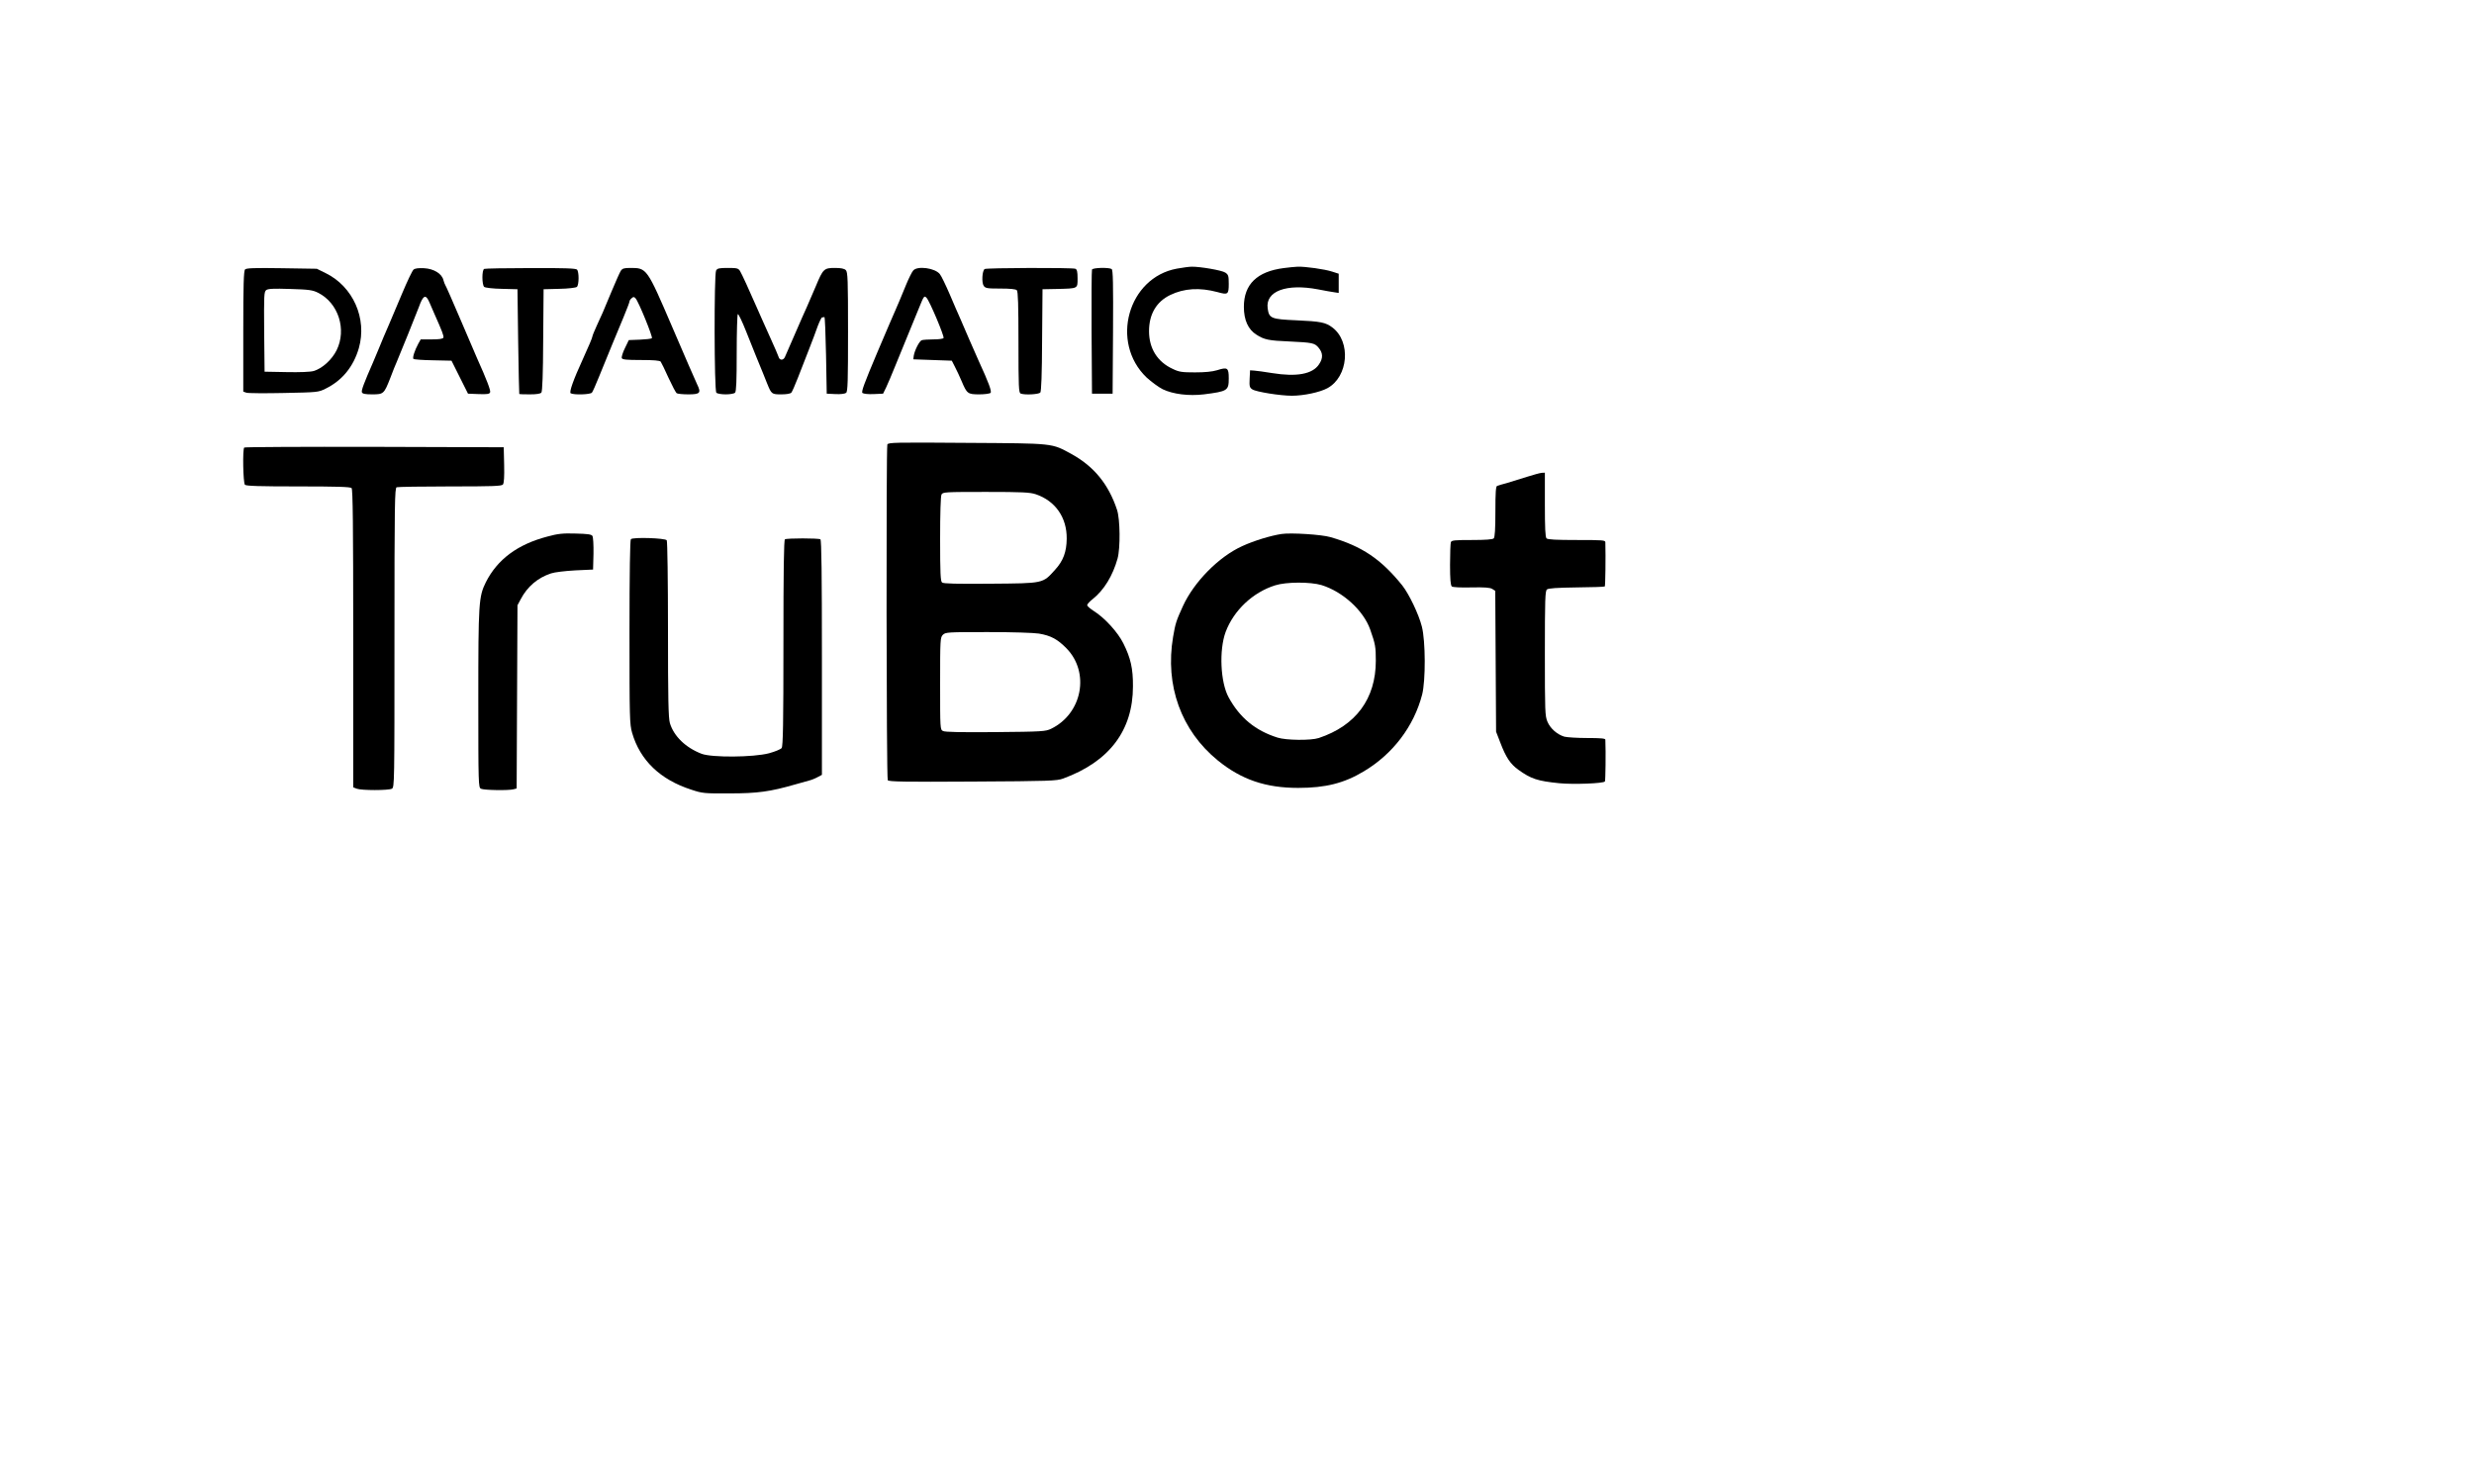
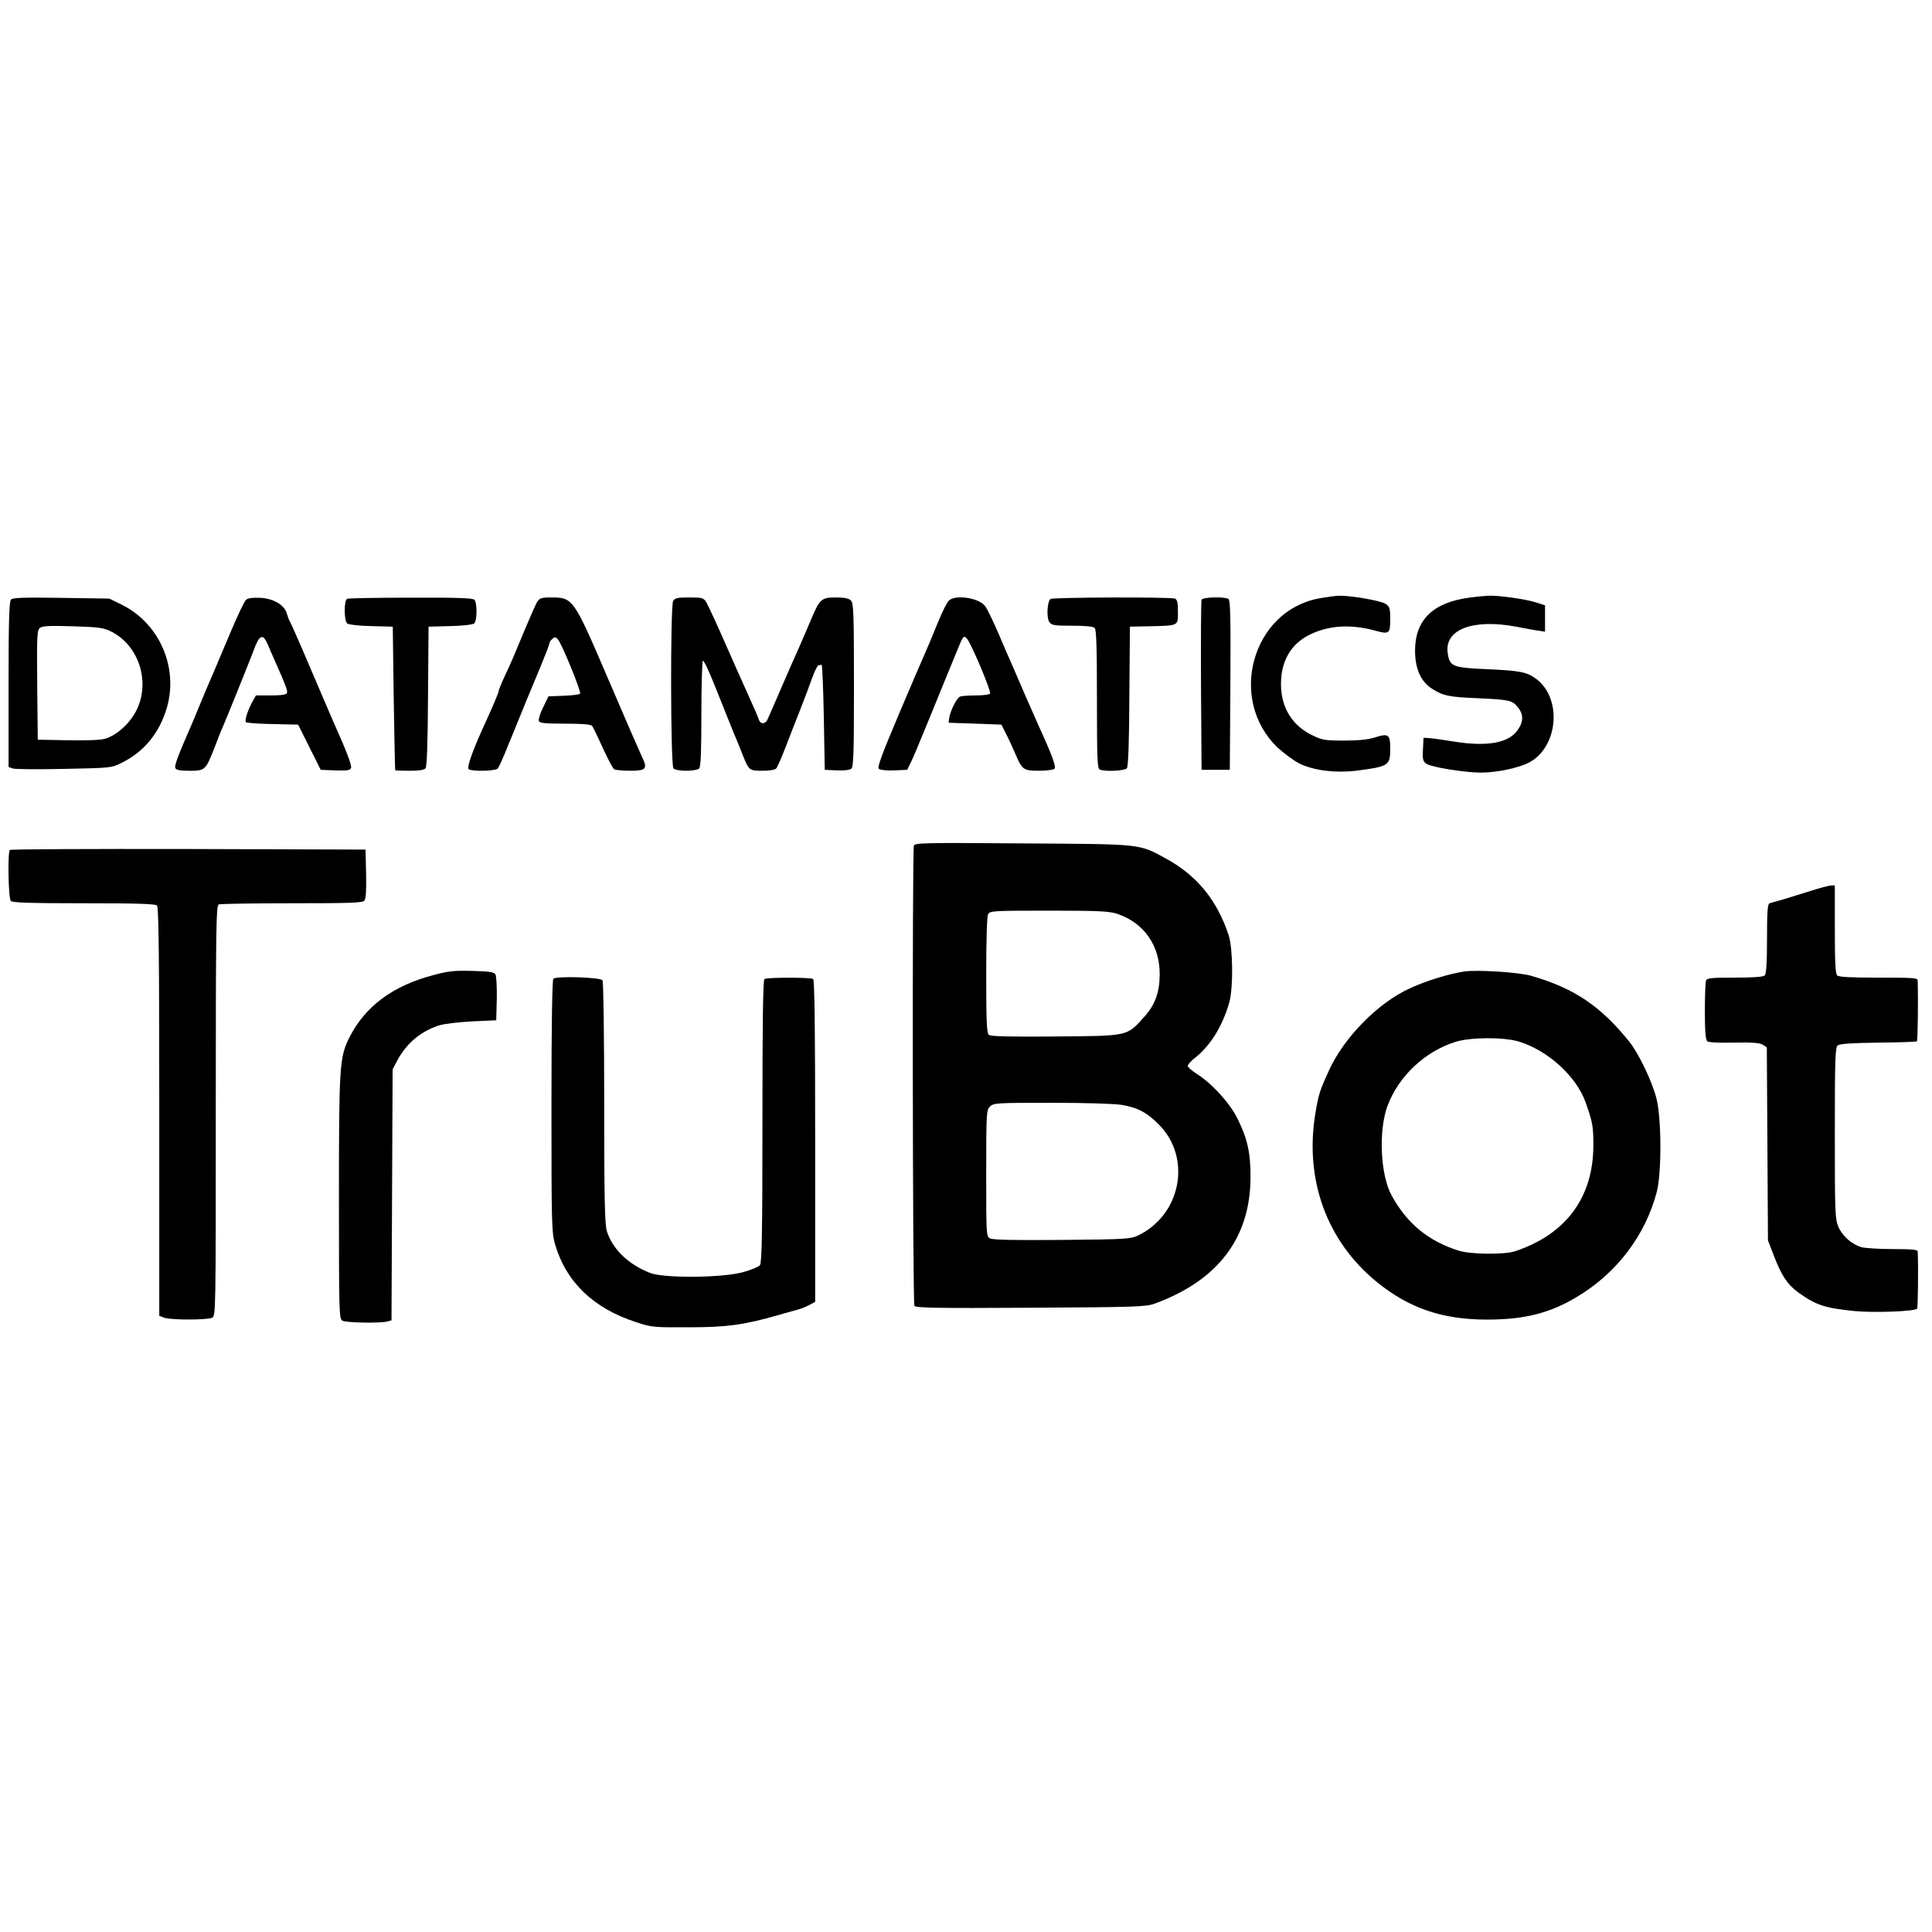
- <svg xmlns="http://www.w3.org/2000/svg" version="1.0" width="1800pt" height="1080pt" viewBox="0 0 1800 1080" preserveAspectRatio="xMidYMid meet">
-   <g transform="translate(0,1080) scale(0.1,-0.1)" fill="#000000" stroke="none">
-     <path d="M8563 8845 c-356 -65 -488 -536 -221 -792 35 -32 88 -71 118 -86 76 -36 189 -50 299 -37 172 22 181 27 181 116 0 78 -9 84 -84 60 -36 -11 -88 -16 -162 -16 -94 0 -116 3 -161 25 -112 51 -173 149 -173 275 0 123 53 214 154 263 101 49 215 56 345 21 75 -21 81 -17 81 60 0 59 -3 67 -25 82 -25 17 -184 44 -245 43 -19 0 -67 -7 -107 -14z" />
-     <path d="M9340 8849 c-194 -25 -290 -118 -290 -282 0 -96 31 -165 92 -203 56 -36 89 -43 238 -49 170 -8 185 -11 214 -46 32 -38 33 -76 3 -120 -47 -72 -163 -93 -342 -64 -55 9 -113 17 -130 18 l-30 2 -3 -62 c-3 -55 0 -64 20 -77 28 -18 203 -46 287 -46 86 0 204 25 259 55 152 83 173 337 37 441 -50 38 -86 45 -263 53 -185 8 -199 14 -209 88 -16 124 136 181 367 137 47 -9 100 -19 118 -21 l32 -5 0 70 0 70 -47 15 c-54 18 -198 38 -252 36 -20 -1 -65 -5 -101 -10z" />
-     <path d="M1783 8839 c-10 -10 -13 -114 -13 -451 l0 -438 23 -8 c12 -4 135 -5 272 -2 247 5 251 5 305 32 120 59 202 160 241 295 61 215 -42 447 -241 545 l-65 32 -255 4 c-198 3 -258 1 -267 -9z m532 -170 c147 -74 209 -267 134 -418 -35 -70 -105 -133 -167 -151 -22 -7 -103 -10 -197 -8 l-160 3 -3 290 c-2 267 -1 291 15 304 14 10 52 12 175 8 138 -4 163 -8 203 -28z" />
-     <path d="M3009 8838 c-9 -7 -46 -85 -83 -173 -37 -88 -79 -187 -93 -220 -40 -92 -50 -116 -74 -175 -12 -30 -32 -77 -44 -105 -67 -153 -87 -206 -82 -220 5 -11 23 -15 75 -15 83 0 86 3 132 120 18 47 38 99 46 115 21 48 145 356 161 399 32 90 51 98 78 34 10 -24 26 -61 36 -83 57 -128 69 -160 65 -172 -4 -9 -29 -13 -85 -13 l-80 0 -18 -32 c-27 -50 -43 -102 -35 -110 4 -4 68 -9 142 -10 l135 -3 60 -120 60 -120 78 -3 c62 -2 78 0 83 13 5 13 -24 90 -96 250 -9 22 -64 148 -120 280 -56 132 -106 245 -110 250 -4 6 -10 22 -14 37 -11 46 -69 82 -140 86 -41 2 -66 -1 -77 -10z" />
-     <path d="M3523 8843 c-18 -7 -17 -117 0 -131 7 -6 64 -13 128 -14 l114 -3 5 -380 c3 -209 7 -381 8 -382 1 -2 35 -3 76 -3 49 0 77 4 85 13 7 10 12 131 13 383 l3 369 114 3 c64 1 121 8 128 14 16 13 17 110 1 126 -9 9 -97 12 -337 11 -180 0 -332 -3 -338 -6z" />
-     <path d="M4516 8828 c-8 -13 -37 -79 -66 -148 -64 -154 -70 -169 -109 -252 -17 -37 -31 -72 -31 -77 0 -8 -28 -74 -70 -166 -69 -150 -100 -239 -88 -247 21 -13 144 -10 155 5 5 6 29 59 52 117 24 58 47 114 51 125 5 11 25 61 45 110 21 50 57 137 81 195 24 58 44 110 44 116 0 6 7 17 16 24 12 11 17 11 28 -1 22 -23 127 -282 119 -290 -5 -5 -44 -9 -88 -11 l-80 -3 -28 -58 c-16 -32 -26 -65 -23 -73 4 -11 33 -14 139 -14 96 0 137 -4 144 -12 5 -7 31 -60 57 -118 27 -58 53 -108 60 -112 6 -4 44 -8 84 -8 86 0 95 10 64 73 -11 23 -93 211 -181 417 -185 431 -185 430 -306 430 -46 0 -57 -4 -69 -22z" />
-     <path d="M5210 8831 c-15 -30 -14 -873 2 -889 7 -7 37 -12 68 -12 31 0 61 5 68 12 9 9 12 87 12 289 0 153 4 280 8 283 5 3 32 -54 61 -127 48 -120 100 -251 122 -302 4 -11 18 -45 30 -75 32 -79 34 -80 104 -80 38 0 67 5 73 13 5 6 27 55 47 107 20 52 56 145 80 205 24 61 53 138 65 173 13 34 27 62 31 62 5 0 12 1 17 3 4 1 9 -124 12 -278 l5 -280 63 -3 c38 -2 69 2 78 9 12 9 14 84 14 445 0 380 -2 434 -16 448 -11 11 -35 16 -79 16 -80 0 -87 -7 -139 -132 -22 -51 -51 -120 -66 -153 -15 -33 -49 -109 -75 -170 -60 -139 -76 -176 -85 -195 -12 -24 -38 -23 -45 2 -4 13 -28 68 -53 123 -54 121 -90 200 -107 240 -50 115 -109 244 -121 263 -13 20 -23 22 -89 22 -63 0 -76 -3 -85 -19z" />
-     <path d="M6644 8831 c-9 -10 -32 -56 -51 -102 -48 -116 -57 -139 -75 -179 -9 -19 -70 -162 -136 -317 -95 -225 -117 -285 -107 -293 8 -6 43 -10 82 -8 l68 3 22 45 c12 25 42 96 67 158 25 61 66 160 90 220 24 59 61 149 82 200 36 89 38 92 55 75 23 -24 131 -281 124 -293 -3 -6 -37 -10 -75 -10 -37 0 -76 -3 -84 -6 -18 -7 -52 -75 -58 -114 l-3 -25 140 -5 140 -5 23 -45 c13 -25 35 -72 49 -105 38 -90 44 -95 128 -95 39 0 76 5 82 11 10 10 -13 73 -87 234 -10 22 -39 90 -66 150 -26 61 -57 133 -69 160 -13 28 -46 105 -75 173 -29 67 -61 134 -72 147 -35 45 -164 62 -194 26z" />
-     <path d="M7164 8842 c-18 -12 -23 -98 -7 -122 13 -18 25 -20 122 -20 70 0 111 -4 119 -12 9 -9 12 -107 12 -379 0 -325 2 -368 16 -373 30 -12 131 -6 143 7 7 10 12 131 13 383 l3 369 105 2 c155 4 150 1 150 77 0 49 -4 65 -16 70 -23 9 -647 7 -660 -2z" />
-     <path d="M7945 8838 c-3 -7 -4 -213 -3 -458 l3 -445 75 0 75 0 3 449 c2 353 0 451 -10 458 -21 13 -138 10 -143 -4z" />
-     <path d="M6456 7565 c-9 -25 -7 -2428 3 -2443 6 -11 124 -13 617 -10 562 3 613 5 659 22 336 123 508 350 508 671 1 130 -17 207 -70 313 -40 81 -137 187 -216 236 -26 17 -47 35 -47 42 0 7 18 27 40 44 82 65 146 170 181 295 21 76 19 286 -4 355 -61 185 -168 316 -330 405 -148 81 -122 78 -763 82 -522 4 -572 3 -578 -12z m1080 -362 c142 -48 227 -169 225 -324 -1 -95 -25 -161 -85 -226 -90 -100 -80 -98 -469 -101 -248 -2 -343 0 -353 9 -11 9 -14 66 -14 316 0 191 4 312 10 324 10 18 24 19 324 19 265 0 320 -3 362 -17z m23 -1014 c88 -15 135 -41 201 -108 171 -176 114 -475 -113 -585 -40 -19 -63 -21 -404 -24 -251 -2 -368 0 -382 8 -21 10 -21 18 -21 345 0 322 1 336 20 355 19 19 33 20 327 20 182 0 333 -5 372 -11z" />
-     <path d="M1777 7543 c-13 -12 -8 -258 5 -271 9 -9 109 -12 388 -12 279 0 379 -3 388 -12 9 -9 12 -266 12 -1095 l0 -1083 26 -10 c34 -13 230 -13 255 0 19 10 19 33 19 1099 0 984 2 1089 16 1095 9 3 183 6 389 6 306 0 375 2 384 14 8 9 11 56 9 142 l-3 129 -941 3 c-517 1 -944 -1 -947 -5z" />
-     <path d="M11110 7330 c-47 -15 -112 -35 -145 -45 -33 -9 -66 -18 -72 -21 -10 -2 -13 -49 -13 -187 0 -129 -4 -187 -12 -195 -8 -8 -58 -12 -159 -12 -125 0 -148 -2 -153 -16 -3 -9 -6 -82 -6 -164 0 -106 4 -150 13 -158 7 -6 66 -9 142 -7 96 2 136 -1 152 -11 l22 -14 3 -512 3 -513 31 -80 c41 -108 73 -155 131 -197 92 -66 138 -82 298 -98 101 -10 323 -2 332 13 4 7 7 211 3 304 0 9 -35 12 -132 12 -73 0 -148 5 -167 10 -52 16 -101 59 -122 108 -18 42 -19 74 -19 498 0 392 2 454 15 465 11 9 72 13 215 15 110 1 203 4 206 7 4 5 7 211 4 321 0 16 -17 17 -208 17 -148 0 -211 3 -220 12 -9 9 -12 77 -12 245 l0 233 -22 -1 c-13 -1 -61 -14 -108 -29z" />
-     <path d="M3982 6895 c-217 -57 -363 -166 -447 -332 -52 -105 -55 -149 -55 -849 0 -626 1 -644 19 -654 21 -11 201 -14 238 -4 l22 6 3 667 3 666 24 45 c48 91 123 155 220 187 26 9 104 18 176 22 l130 6 3 115 c1 63 -2 122 -8 130 -7 11 -35 15 -122 17 -94 3 -129 -1 -206 -22z" />
-     <path d="M9325 6914 c-80 -12 -201 -49 -286 -88 -171 -77 -351 -260 -432 -436 -49 -108 -55 -125 -72 -225 -60 -354 59 -682 325 -899 172 -140 349 -200 585 -200 199 0 334 34 477 120 212 126 365 328 425 559 26 102 25 390 -2 495 -23 91 -94 238 -143 300 -154 191 -293 285 -522 351 -64 19 -287 33 -355 23z m290 -372 c155 -48 305 -185 354 -323 38 -108 41 -127 41 -228 0 -276 -145 -472 -415 -562 -57 -19 -238 -17 -300 3 -162 51 -275 145 -356 293 -60 110 -70 344 -22 475 59 158 198 289 360 340 81 26 257 26 338 2z" />
-     <path d="M4590 6876 c-6 -6 -10 -241 -10 -676 0 -629 1 -669 19 -733 58 -200 204 -341 431 -414 81 -27 94 -28 280 -27 203 0 294 13 475 65 39 11 84 24 100 28 17 4 45 15 63 25 l32 17 0 854 c0 597 -3 856 -11 860 -14 9 -244 9 -258 0 -8 -4 -11 -233 -11 -754 0 -587 -3 -751 -13 -765 -7 -9 -48 -26 -92 -38 -115 -30 -415 -32 -490 -4 -117 45 -202 128 -231 223 -11 37 -14 171 -14 682 0 350 -4 642 -9 649 -10 16 -245 24 -261 8z" />
+ <svg xmlns="http://www.w3.org/2000/svg" version="1.1" width="1080" height="1080" viewBox="0 0 1080 1080" xml:space="preserve">
+   <defs>
+ </defs>
+   <g transform="matrix(1 0 0 1 540 540)" id="b3e39d60-0db9-4746-879d-b0cd059a42f2">
+ </g>
+   <g transform="matrix(1 0 0 1 540 540)" id="5eb12bfd-a787-4a57-a6a0-a308650ad32b">
+     <rect style="stroke: none; stroke-width: 1; stroke-dasharray: none; stroke-linecap: butt; stroke-dashoffset: 0; stroke-linejoin: miter; stroke-miterlimit: 4; fill: rgb(255,255,255); fill-rule: nonzero; opacity: 1; visibility: hidden;" vector-effect="non-scaling-stroke" x="-540" y="-540" rx="0" ry="0" width="1080" height="1080" />
+   </g>
+   <g transform="matrix(0 0 0 0 0 0)">
+     <g style="">
+ </g>
+   </g>
+   <g transform="matrix(0.81 0 0 0.81 540 540)">
+     <g style="" vector-effect="non-scaling-stroke">
+       <g transform="matrix(0.13 0 0 -0.13 244.72 -194.84)">
+         <path style="stroke: none; stroke-width: 1; stroke-dasharray: none; stroke-linecap: butt; stroke-dashoffset: 0; stroke-linejoin: miter; stroke-miterlimit: 4; fill: rgb(0,0,0); fill-rule: nonzero; opacity: 1;" vector-effect="non-scaling-stroke" transform=" translate(-8570.3, -8392.13)" d="M 8563 8845 C 8207 8780 8075 8309 8342 8053 C 8377 8021 8430 7982 8460 7967 C 8536 7931 8649 7917 8759 7930 C 8931 7952 8940 7957 8940 8046 C 8940 8124 8931 8130 8856 8106 C 8820 8095 8768 8090 8694 8090 C 8600 8090 8578 8093 8533 8115 C 8421 8166 8360 8264 8360 8390 C 8360 8513 8413 8604 8514 8653 C 8615 8702 8729 8709 8859 8674 C 8934 8653 8940 8657 8940 8734 C 8940 8793 8937 8801 8915 8816 C 8890 8833 8731 8860 8670 8859 C 8651 8859 8603 8852 8563 8845 z" stroke-linecap="round" />
+       </g>
+       <g transform="matrix(0.13 0 0 -0.13 357.72 -194.52)">
+         <path style="stroke: none; stroke-width: 1; stroke-dasharray: none; stroke-linecap: butt; stroke-dashoffset: 0; stroke-linejoin: miter; stroke-miterlimit: 4; fill: rgb(0,0,0); fill-rule: nonzero; opacity: 1;" vector-effect="non-scaling-stroke" transform=" translate(-9417.8, -8389.57)" d="M 9340 8849 C 9146 8824 9050 8731 9050 8567 C 9050 8471 9081 8402 9142 8364 C 9198 8328 9231 8321 9380 8315 C 9550 8307 9565 8304 9594 8269 C 9626 8231 9627 8193 9597 8149 C 9550 8077 9434 8056 9255 8085 C 9200 8094 9142 8102 9125 8103 L 9095 8105 L 9092 8043 C 9089 7988 9092 7979 9112 7966 C 9140 7948 9315 7920 9399 7920 C 9485 7920 9603 7945 9658 7975 C 9810 8058 9831 8312 9695 8416 C 9645 8454 9609 8461 9432 8469 C 9247 8477 9233 8483 9223 8557 C 9207 8681 9359 8738 9590 8694 C 9637 8685 9690 8675 9708 8673 L 9740 8668 L 9740 8738 L 9740 8808 L 9693 8823 C 9639 8841 9495 8861 9441 8859 C 9421 8858 9376 8854 9340 8849 z" stroke-linecap="round" />
+       </g>
+       <g transform="matrix(0.13 0 0 -0.13 -604.95 -195.02)">
+         <path style="stroke: none; stroke-width: 1; stroke-dasharray: none; stroke-linecap: butt; stroke-dashoffset: 0; stroke-linejoin: miter; stroke-miterlimit: 4; fill: rgb(0,0,0); fill-rule: nonzero; opacity: 1;" vector-effect="non-scaling-stroke" transform=" translate(-2199.24, -8393.77)" d="M 1783 8839 C 1773 8829 1770 8725 1770 8388 L 1770 7950 L 1793 7942 C 1805 7938 1928 7937 2065 7940 C 2312 7945 2316 7945 2370 7972 C 2490 8031 2572 8132 2611 8267 C 2672 8482 2569 8714 2370 8812 L 2305 8844 L 2050 8848 C 1852 8851 1792 8849 1783 8839 z M 2315 8669 C 2462 8595 2524 8402 2449 8251 C 2414 8181 2344 8118 2282 8100 C 2260 8093 2179 8090 2085 8092 L 1925 8095 L 1922 8385 C 1920 8652 1921 8676 1937 8689 C 1951 8699 1989 8701 2112 8697 C 2250 8693 2275 8689 2315 8669 z" stroke-linecap="round" />
+       </g>
+       <g transform="matrix(0.13 0 0 -0.13 -485.05 -194.44)">
+         <path style="stroke: none; stroke-width: 1; stroke-dasharray: none; stroke-linecap: butt; stroke-dashoffset: 0; stroke-linejoin: miter; stroke-miterlimit: 4; fill: rgb(0,0,0); fill-rule: nonzero; opacity: 1;" vector-effect="non-scaling-stroke" transform=" translate(-3099.41, -8389.3)" d="M 3009 8838 C 3000 8831 2963 8753 2926 8665 C 2889 8577 2847 8478 2833 8445 C 2793 8353 2783 8329 2759 8270 C 2747 8240 2727 8193 2715 8165 C 2648 8012 2628 7959 2633 7945 C 2638 7934 2656 7930 2708 7930 C 2791 7930 2794 7933 2840 8050 C 2858 8097 2878 8149 2886 8165 C 2907 8213 3031 8521 3047 8564 C 3079 8654 3098 8662 3125 8598 C 3135 8574 3151 8537 3161 8515 C 3218 8387 3230 8355 3226 8343 C 3222 8334 3197 8330 3141 8330 L 3061 8330 L 3043 8298 C 3016 8248 3000 8196 3008 8188 C 3012 8184 3076 8179 3150 8178 L 3285 8175 L 3345 8055 L 3405 7935 L 3483 7932 C 3545 7930 3561 7932 3566 7945 C 3571 7958 3542 8035 3470 8195 C 3461 8217 3406 8343 3350 8475 C 3294 8607 3244 8720 3240 8725 C 3236 8731 3230 8747 3226 8762 C 3215 8808 3157 8844 3086 8848 C 3045 8850 3020 8847 3009 8838 z" stroke-linecap="round" />
+       </g>
+       <g transform="matrix(0.13 0 0 -0.13 -383.29 -194.48)">
+         <path style="stroke: none; stroke-width: 1; stroke-dasharray: none; stroke-linecap: butt; stroke-dashoffset: 0; stroke-linejoin: miter; stroke-miterlimit: 4; fill: rgb(0,0,0); fill-rule: nonzero; opacity: 1;" vector-effect="non-scaling-stroke" transform=" translate(-3859.69, -8389.59)" d="M 3523 8843 C 3505 8836 3506 8726 3523 8712 C 3530 8706 3587 8699 3651 8698 L 3765 8695 L 3770 8315 C 3773 8106 3777 7934 3778 7933 C 3779 7931 3813 7930 3854 7930 C 3903 7930 3931 7934 3939 7943 C 3946 7953 3951 8074 3952 8326 L 3955 8695 L 4069 8698 C 4133 8699 4190 8706 4197 8712 C 4213 8725 4214 8822 4198 8838 C 4189 8847 4101 8850 3861 8849 C 3681 8849 3529 8846 3523 8843 z" stroke-linecap="round" />
+       </g>
+       <g transform="matrix(0.13 0 0 -0.13 -282.47 -194.53)">
+         <path style="stroke: none; stroke-width: 1; stroke-dasharray: none; stroke-linecap: butt; stroke-dashoffset: 0; stroke-linejoin: miter; stroke-miterlimit: 4; fill: rgb(0,0,0); fill-rule: nonzero; opacity: 1;" vector-effect="non-scaling-stroke" transform=" translate(-4618.89, -8389.89)" d="M 4516 8828 C 4508 8815 4479 8749 4450 8680 C 4386 8526 4380 8511 4341 8428 C 4324 8391 4310 8356 4310 8351 C 4310 8343 4282 8277 4240 8185 C 4171 8035 4140 7946 4152 7938 C 4173 7925 4296 7928 4307 7943 C 4312 7949 4336 8002 4359 8060 C 4383 8118 4406 8174 4410 8185 C 4415 8196 4435 8246 4455 8295 C 4476 8345 4512 8432 4536 8490 C 4560 8548 4580 8600 4580 8606 C 4580 8612 4587 8623 4596 8630 C 4608 8641 4613 8641 4624 8629 C 4646 8606 4751 8347 4743 8339 C 4738 8334 4699 8330 4655 8328 L 4575 8325 L 4547 8267 C 4531 8235 4521 8202 4524 8194 C 4528 8183 4557 8180 4663 8180 C 4759 8180 4800 8176 4807 8168 C 4812 8161 4838 8108 4864 8050 C 4891 7992 4917 7942 4924 7938 C 4930 7934 4968 7930 5008 7930 C 5094 7930 5103 7940 5072 8003 C 5061 8026 4979 8214 4891 8420 C 4706 8851 4706 8850 4585 8850 C 4539 8850 4528 8846 4516 8828 z" stroke-linecap="round" />
+       </g>
+       <g transform="matrix(0.13 0 0 -0.13 -140.42 -194.54)">
+         <path style="stroke: none; stroke-width: 1; stroke-dasharray: none; stroke-linecap: butt; stroke-dashoffset: 0; stroke-linejoin: miter; stroke-miterlimit: 4; fill: rgb(0,0,0); fill-rule: nonzero; opacity: 1;" vector-effect="non-scaling-stroke" transform=" translate(-5684.67, -8390)" d="M 5210 8831 C 5195 8801 5196 7958 5212 7942 C 5219 7935 5249 7930 5280 7930 C 5311 7930 5341 7935 5348 7942 C 5357 7951 5360 8029 5360 8231 C 5360 8384 5364 8511 5368 8514 C 5373 8517 5400 8460 5429 8387 C 5477 8267 5529 8136 5551 8085 C 5555 8074 5569 8040 5581 8010 C 5613 7931 5615 7930 5685 7930 C 5723 7930 5752 7935 5758 7943 C 5763 7949 5785 7998 5805 8050 C 5825 8102 5861 8195 5885 8255 C 5909 8316 5938 8393 5950 8428 C 5963 8462 5977 8490 5981 8490 C 5986 8490 5993 8491 5998 8493 C 6002 8494 6007 8369 6010 8215 L 6015 7935 L 6078 7932 C 6116 7930 6147 7934 6156 7941 C 6168 7950 6170 8025 6170 8386 C 6170 8766 6168 8820 6154 8834 C 6143 8845 6119 8850 6075 8850 C 5995 8850 5988 8843 5936 8718 C 5914 8667 5885 8598 5870 8565 C 5855 8532 5821 8456 5795 8395 C 5735 8256 5719 8219 5710 8200 C 5698 8176 5672 8177 5665 8202 C 5661 8215 5637 8270 5612 8325 C 5558 8446 5522 8525 5505 8565 C 5455 8680 5396 8809 5384 8828 C 5371 8848 5361 8850 5295 8850 C 5232 8850 5219 8847 5210 8831 z" stroke-linecap="round" />
+       </g>
+       <g transform="matrix(0.13 0 0 -0.13 0.49 -194.57)">
+         <path style="stroke: none; stroke-width: 1; stroke-dasharray: none; stroke-linecap: butt; stroke-dashoffset: 0; stroke-linejoin: miter; stroke-miterlimit: 4; fill: rgb(0,0,0); fill-rule: nonzero; opacity: 1;" vector-effect="non-scaling-stroke" transform=" translate(-6741, -8390.23)" d="M 6644 8831 C 6635 8821 6612 8775 6593 8729 C 6545 8613 6536 8590 6518 8550 C 6509 8531 6448 8388 6382 8233 C 6287 8008 6265 7948 6275 7940 C 6283 7934 6318 7930 6357 7932 L 6425 7935 L 6447 7980 C 6459 8005 6489 8076 6514 8138 C 6539 8199 6580 8298 6604 8358 C 6628 8417 6665 8507 6686 8558 C 6722 8647 6724 8650 6741 8633 C 6764 8609 6872 8352 6865 8340 C 6862 8334 6828 8330 6790 8330 C 6753 8330 6714 8327 6706 8324 C 6688 8317 6654 8249 6648 8210 L 6645 8185 L 6785 8180 L 6925 8175 L 6948 8130 C 6961 8105 6983 8058 6997 8025 C 7035 7935 7041 7930 7125 7930 C 7164 7930 7201 7935 7207 7941 C 7217 7951 7194 8014 7120 8175 C 7110 8197 7081 8265 7054 8325 C 7028 8386 6997 8458 6985 8485 C 6972 8513 6939 8590 6910 8658 C 6881 8725 6849 8792 6838 8805 C 6803 8850 6674 8867 6644 8831 z" stroke-linecap="round" />
+       </g>
+       <g transform="matrix(0.13 0 0 -0.13 101.25 -194.5)">
+         <path style="stroke: none; stroke-width: 1; stroke-dasharray: none; stroke-linecap: butt; stroke-dashoffset: 0; stroke-linejoin: miter; stroke-miterlimit: 4; fill: rgb(0,0,0); fill-rule: nonzero; opacity: 1;" vector-effect="non-scaling-stroke" transform=" translate(-7493.69, -8389.67)" d="M 7164 8842 C 7146 8830 7141 8744 7157 8720 C 7170 8702 7182 8700 7279 8700 C 7349 8700 7390 8696 7398 8688 C 7407 8679 7410 8581 7410 8309 C 7410 7984 7412 7941 7426 7936 C 7456 7924 7557 7930 7569 7943 C 7576 7953 7581 8074 7582 8326 L 7585 8695 L 7690 8697 C 7845 8701 7840 8698 7840 8774 C 7840 8823 7836 8839 7824 8844 C 7801 8853 7177 8851 7164 8842 z" stroke-linecap="round" />
+       </g>
+       <g transform="matrix(0.13 0 0 -0.13 172.34 -194.89)">
+         <path style="stroke: none; stroke-width: 1; stroke-dasharray: none; stroke-linecap: butt; stroke-dashoffset: 0; stroke-linejoin: miter; stroke-miterlimit: 4; fill: rgb(0,0,0); fill-rule: nonzero; opacity: 1;" vector-effect="non-scaling-stroke" transform=" translate(-8020.16, -8392.65)" d="M 7945 8838 C 7942 8831 7941 8625 7942 8380 L 7945 7935 L 8020 7935 L 8095 7935 L 8098 8384 C 8100 8737 8098 8835 8088 8842 C 8067 8855 7950 8852 7945 8838 z" stroke-linecap="round" />
+       </g>
+       <g transform="matrix(0.13 0 0 -0.13 79.81 75.57)">
+         <path style="stroke: none; stroke-width: 1; stroke-dasharray: none; stroke-linecap: butt; stroke-dashoffset: 0; stroke-linejoin: miter; stroke-miterlimit: 4; fill: rgb(0,0,0); fill-rule: nonzero; opacity: 1;" vector-effect="non-scaling-stroke" transform=" translate(-7346.65, -6344.88)" d="M 6456 7565 C 6447 7540 6449 5137 6459 5122 C 6465 5111 6583 5109 7076 5112 C 7638 5115 7689 5117 7735 5134 C 8071 5257 8243 5484 8243 5805 C 8244 5935 8226 6012 8173 6118 C 8133 6199 8036 6305 7957 6354 C 7931 6371 7910 6389 7910 6396 C 7910 6403 7928 6423 7950 6440 C 8032 6505 8096 6610 8131 6735 C 8152 6811 8150 7021 8127 7090 C 8066 7275 7959 7406 7797 7495 C 7649 7576 7675 7573 7034 7577 C 6512 7581 6462 7580 6456 7565 z M 7536 7203 C 7678 7155 7763 7034 7761 6879 C 7760 6784 7736 6718 7676 6653 C 7586 6553 7596 6555 7207 6552 C 6959 6550 6864 6552 6854 6561 C 6843 6570 6840 6627 6840 6877 C 6840 7068 6844 7189 6850 7201 C 6860 7219 6874 7220 7174 7220 C 7439 7220 7494 7217 7536 7203 z M 7559 6189 C 7647 6174 7694 6148 7760 6081 C 7931 5905 7874 5606 7647 5496 C 7607 5477 7584 5475 7243 5472 C 6992 5470 6875 5472 6861 5480 C 6840 5490 6840 5498 6840 5825 C 6840 6147 6841 6161 6860 6180 C 6879 6199 6893 6200 7187 6200 C 7369 6200 7520 6195 7559 6189 z" stroke-linecap="round" />
+       </g>
+       <g transform="matrix(0.13 0 0 -0.13 -537.38 81.6)">
+         <path style="stroke: none; stroke-width: 1; stroke-dasharray: none; stroke-linecap: butt; stroke-dashoffset: 0; stroke-linejoin: miter; stroke-miterlimit: 4; fill: rgb(0,0,0); fill-rule: nonzero; opacity: 1;" vector-effect="non-scaling-stroke" transform=" translate(-2719, -6299.25)" d="M 1777 7543 C 1764 7531 1769 7285 1782 7272 C 1791 7263 1891 7260 2170 7260 C 2449 7260 2549 7257 2558 7248 C 2567 7239 2570 6982 2570 6153 L 2570 5070 L 2596 5060 C 2630 5047 2826 5047 2851 5060 C 2870 5070 2870 5093 2870 6159 C 2870 7143 2872 7248 2886 7254 C 2895 7257 3069 7260 3275 7260 C 3581 7260 3650 7262 3659 7274 C 3667 7283 3670 7330 3668 7416 L 3665 7545 L 2724 7548 C 2207 7549 1780 7547 1777 7543 z" stroke-linecap="round" />
+       </g>
+       <g transform="matrix(0.13 0 0 -0.13 583.48 91.52)">
+         <path style="stroke: none; stroke-width: 1; stroke-dasharray: none; stroke-linecap: butt; stroke-dashoffset: 0; stroke-linejoin: miter; stroke-miterlimit: 4; fill: rgb(0,0,0); fill-rule: nonzero; opacity: 1;" vector-effect="non-scaling-stroke" transform=" translate(-11115.94, -6227.78)" d="M 11110 7330 C 11063 7315 10998 7295 10965 7285 C 10932 7276 10899 7267 10893 7264 C 10883 7262 10880 7215 10880 7077 C 10880 6948 10876 6890 10868 6882 C 10860 6874 10810 6870 10709 6870 C 10584 6870 10561 6868 10556 6854 C 10553 6845 10550 6772 10550 6690 C 10550 6584 10554 6540 10563 6532 C 10570 6526 10629 6523 10705 6525 C 10801 6527 10841 6524 10857 6514 L 10879 6500 L 10882 5988 L 10885 5475 L 10916 5395 C 10957 5287 10989 5240 11047 5198 C 11139 5132 11185 5116 11345 5100 C 11446 5090 11668 5098 11677 5113 C 11681 5120 11684 5324 11680 5417 C 11680 5426 11645 5429 11548 5429 C 11475 5429 11400 5434 11381 5439 C 11329 5455 11280 5498 11259 5547 C 11241 5589 11240 5621 11240 6045 C 11240 6437 11242 6499 11255 6510 C 11266 6519 11327 6523 11470 6525 C 11580 6526 11673 6529 11676 6532 C 11680 6537 11683 6743 11680 6853 C 11680 6869 11663 6870 11472 6870 C 11324 6870 11261 6873 11252 6882 C 11243 6891 11240 6959 11240 7127 L 11240 7360 L 11218 7359 C 11205 7358 11157 7345 11110 7330 z" stroke-linecap="round" />
+       </g>
+       <g transform="matrix(0.13 0 0 -0.13 -378.27 124.7)">
+         <path style="stroke: none; stroke-width: 1; stroke-dasharray: none; stroke-linecap: butt; stroke-dashoffset: 0; stroke-linejoin: miter; stroke-miterlimit: 4; fill: rgb(0,0,0); fill-rule: nonzero; opacity: 1;" vector-effect="non-scaling-stroke" transform=" translate(-3899.09, -5983.9)" d="M 3982 6895 C 3765 6838 3619 6729 3535 6563 C 3483 6458 3480 6414 3480 5714 C 3480 5088 3481 5070 3499 5060 C 3520 5049 3700 5046 3737 5056 L 3759 5062 L 3762 5729 L 3765 6395 L 3789 6440 C 3837 6531 3912 6595 4009 6627 C 4035 6636 4113 6645 4185 6649 L 4315 6655 L 4318 6770 C 4319 6833 4316 6892 4310 6900 C 4303 6911 4275 6915 4188 6917 C 4094 6920 4059 6916 3982 6895 z" stroke-linecap="round" />
+       </g>
+       <g transform="matrix(0.13 0 0 -0.13 359.22 123.69)">
+         <path style="stroke: none; stroke-width: 1; stroke-dasharray: none; stroke-linecap: butt; stroke-dashoffset: 0; stroke-linejoin: miter; stroke-miterlimit: 4; fill: rgb(0,0,0); fill-rule: nonzero; opacity: 1;" vector-effect="non-scaling-stroke" transform=" translate(-9442.83, -5991.66)" d="M 9325 6914 C 9245 6902 9124 6865 9039 6826 C 8868 6749 8688 6566 8607 6390 C 8558 6282 8552 6265 8535 6165 C 8475 5811 8594 5483 8860 5266 C 9032 5126 9209 5066 9445 5066 C 9644 5066 9779 5100 9922 5186 C 10134 5312 10287 5514 10347 5745 C 10373 5847 10372 6135 10345 6240 C 10322 6331 10251 6478 10202 6540 C 10048 6731 9909 6825 9680 6891 C 9616 6910 9393 6924 9325 6914 z M 9615 6542 C 9770 6494 9920 6357 9969 6219 C 10007 6111 10010 6092 10010 5991 C 10010 5715 9865 5519 9595 5429 C 9538 5410 9357 5412 9295 5432 C 9133 5483 9020 5577 8939 5725 C 8879 5835 8869 6069 8917 6200 C 8976 6358 9115 6489 9277 6540 C 9358 6566 9534 6566 9615 6542 z" stroke-linecap="round" />
+       </g>
+       <g transform="matrix(0.13 0 0 -0.13 -195.09 128.53)">
+         <path style="stroke: none; stroke-width: 1; stroke-dasharray: none; stroke-linecap: butt; stroke-dashoffset: 0; stroke-linejoin: miter; stroke-miterlimit: 4; fill: rgb(0,0,0); fill-rule: nonzero; opacity: 1;" vector-effect="non-scaling-stroke" transform=" translate(-5280, -5955.24)" d="M 4590 6876 C 4584 6870 4580 6635 4580 6200 C 4580 5571 4581 5531 4599 5467 C 4657 5267 4803 5126 5030 5053 C 5111 5026 5124 5025 5310 5026 C 5513 5026 5604 5039 5785 5091 C 5824 5102 5869 5115 5885 5119 C 5902 5123 5930 5134 5948 5144 L 5980 5161 L 5980 6015 C 5980 6612 5977 6871 5969 6875 C 5955 6884 5725 6884 5711 6875 C 5703 6871 5700 6642 5700 6121 C 5700 5534 5697 5370 5687 5356 C 5680 5347 5639 5330 5595 5318 C 5480 5288 5180 5286 5105 5314 C 4988 5359 4903 5442 4874 5537 C 4863 5574 4860 5708 4860 6219 C 4860 6569 4856 6861 4851 6868 C 4841 6884 4606 6892 4590 6876 z" stroke-linecap="round" />
+       </g>
+     </g>
  </g>
</svg>
